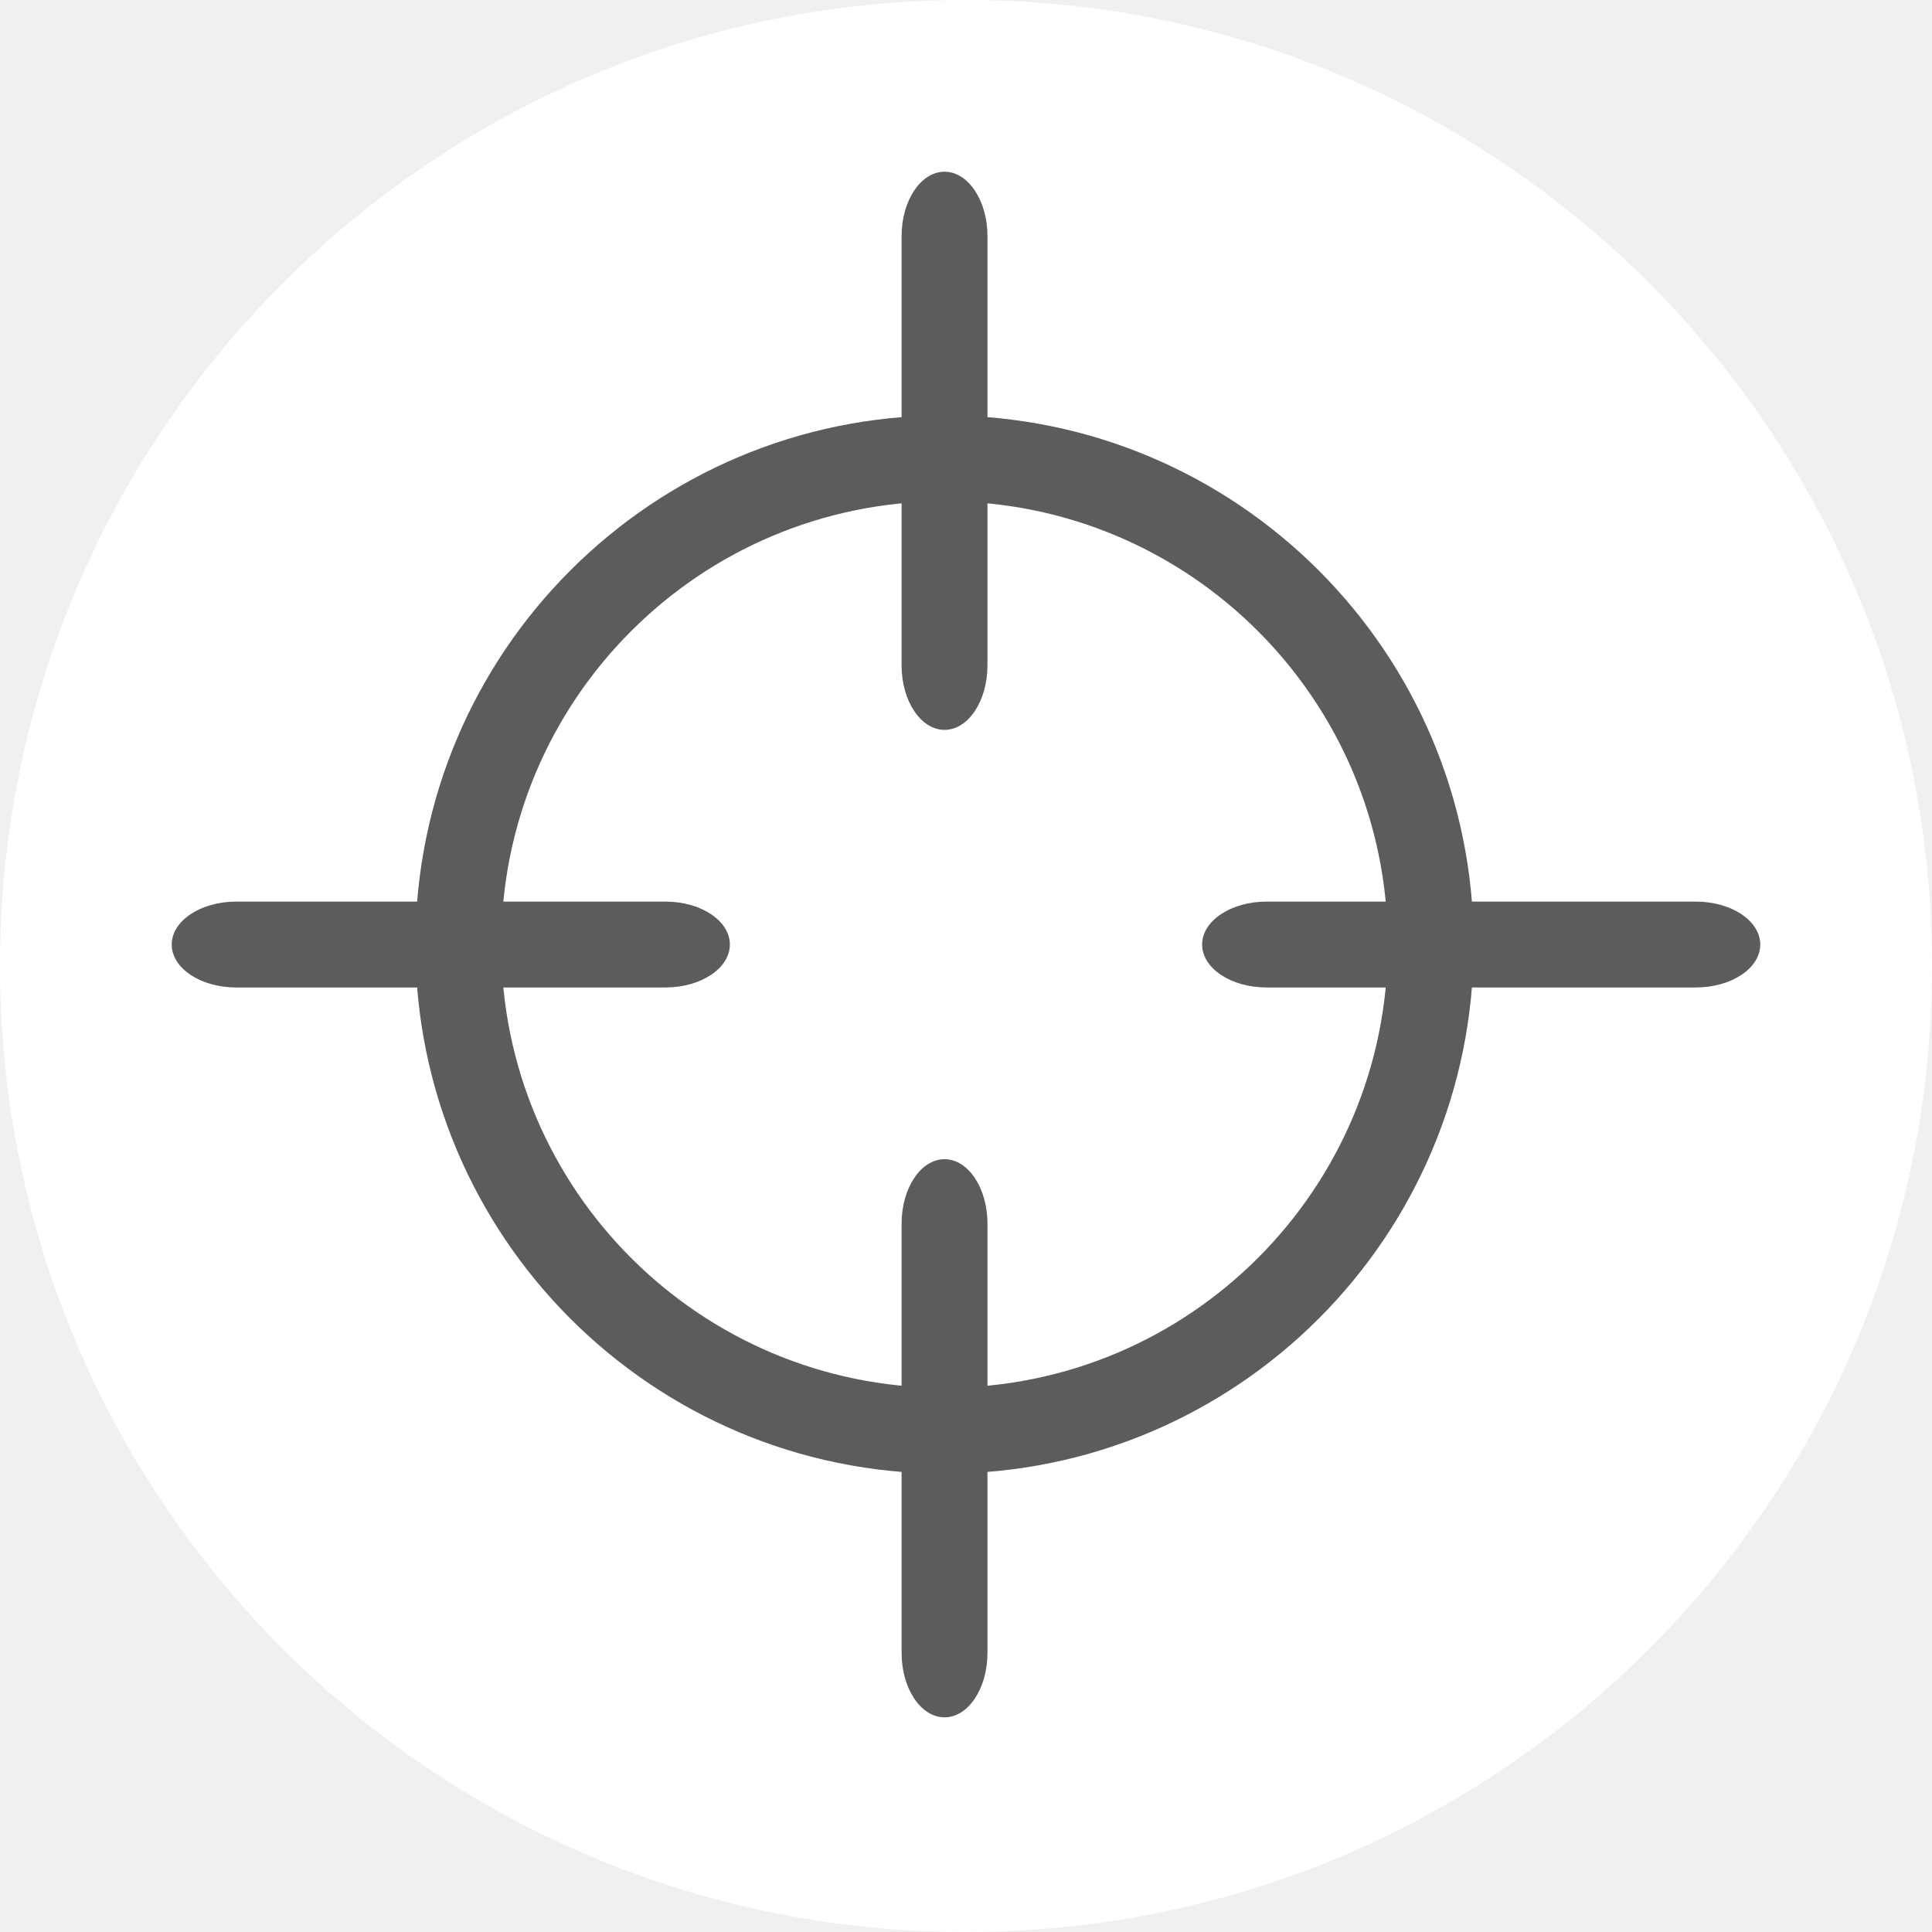
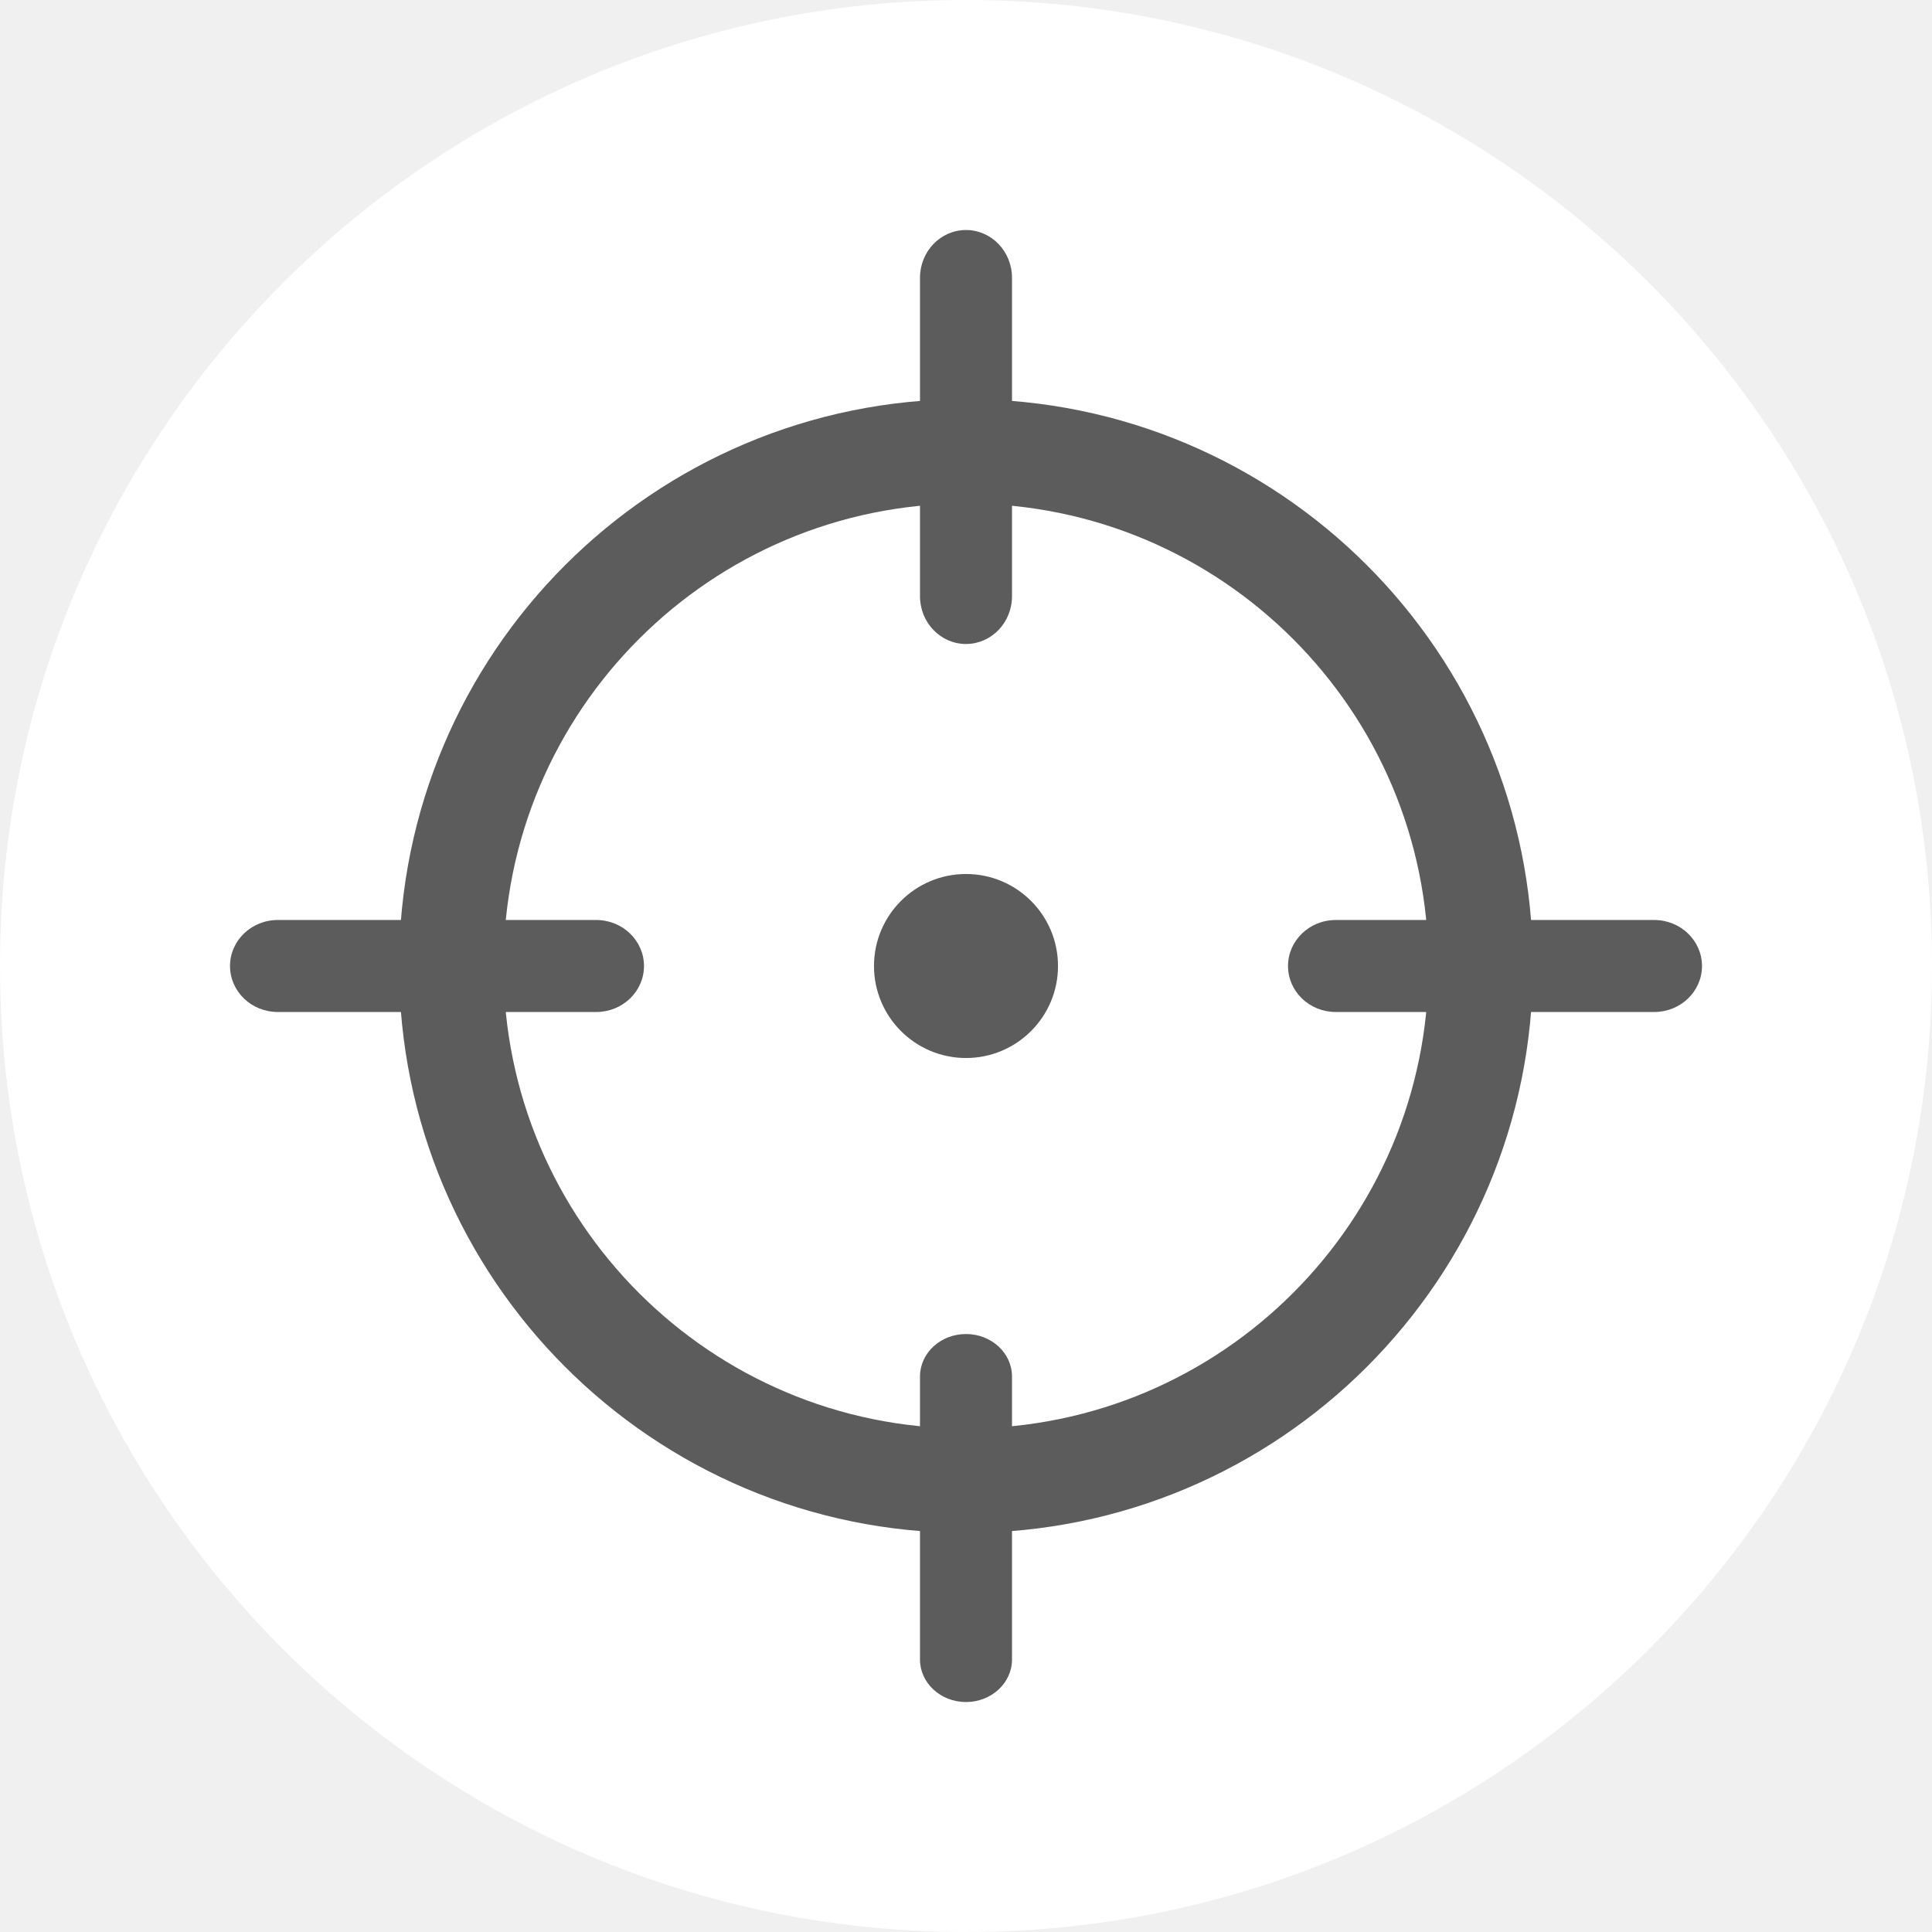
- <svg xmlns="http://www.w3.org/2000/svg" width="45" height="45" viewBox="0 0 45 45" fill="none">
-   <circle cx="22.5" cy="22.5" r="22.5" fill="white" />
-   <circle cx="22" cy="22" r="11.324" stroke="#5C5C5C" stroke-width="2" />
-   <path fill-rule="evenodd" clip-rule="evenodd" d="M22 27C22.552 27 23 27.672 23 28.5V38.5C23 39.328 22.552 40 22 40C21.448 40 21 39.328 21 38.5V28.5C21 27.672 21.448 27 22 27Z" fill="#5C5C5C" />
-   <path fill-rule="evenodd" clip-rule="evenodd" d="M22 4C22.552 4 23 4.672 23 5.5V15.5C23 16.328 22.552 17 22 17C21.448 17 21 16.328 21 15.5V5.5C21 4.672 21.448 4 22 4Z" fill="#5C5C5C" />
-   <path fill-rule="evenodd" clip-rule="evenodd" d="M4 22C4 21.448 4.672 21 5.5 21H15.5C16.328 21 17 21.448 17 22C17 22.552 16.328 23 15.5 23H5.5C4.672 23 4 22.552 4 22Z" fill="#5C5C5C" />
-   <path fill-rule="evenodd" clip-rule="evenodd" d="M28 22C28 21.448 28.672 21 29.5 21H39.5C40.328 21 41 21.448 41 22C41 22.552 40.328 23 39.5 23H29.5C28.672 23 28 22.552 28 22Z" fill="#5C5C5C" />
+ <svg xmlns="http://www.w3.org/2000/svg" width="37" height="37" viewBox="0 0 37 37" fill="none">
+   <circle cx="18.5" cy="18.5" r="18.5" fill="white" />
+   <circle cx="18.5" cy="18.5" r="9.857" stroke="#5C5C5C" stroke-width="2" />
+   <path fill-rule="evenodd" clip-rule="evenodd" d="M18.5 25.548C18.986 25.548 19.381 25.912 19.381 26.361V31.782C19.381 32.231 18.986 32.596 18.5 32.596C18.013 32.596 17.619 32.231 17.619 31.782V26.361C17.619 25.912 18.013 25.548 18.5 25.548Z" fill="#5C5C5C" />
+   <path fill-rule="evenodd" clip-rule="evenodd" d="M18.5 4.405C18.986 4.405 19.381 4.814 19.381 5.32V11.418C19.381 11.924 18.986 12.333 18.5 12.333C18.013 12.333 17.619 11.924 17.619 11.418V5.32C17.619 4.814 18.013 4.405 18.5 4.405Z" fill="#5C5C5C" />
+   <path fill-rule="evenodd" clip-rule="evenodd" d="M4.405 18.5C4.405 18.014 4.814 17.619 5.32 17.619H11.418C11.924 17.619 12.333 18.014 12.333 18.5C12.333 18.987 11.924 19.381 11.418 19.381H5.32C4.814 19.381 4.405 18.987 4.405 18.5Z" fill="#5C5C5C" />
+   <path fill-rule="evenodd" clip-rule="evenodd" d="M24.667 18.5C24.667 18.014 25.076 17.619 25.582 17.619H31.68C32.186 17.619 32.595 18.014 32.595 18.5C32.595 18.987 32.186 19.381 31.68 19.381H25.582C25.076 19.381 24.667 18.987 24.667 18.5Z" fill="#5C5C5C" />
+   <circle cx="18.5" cy="18.5" r="1.762" fill="#5C5C5C" />
</svg>
